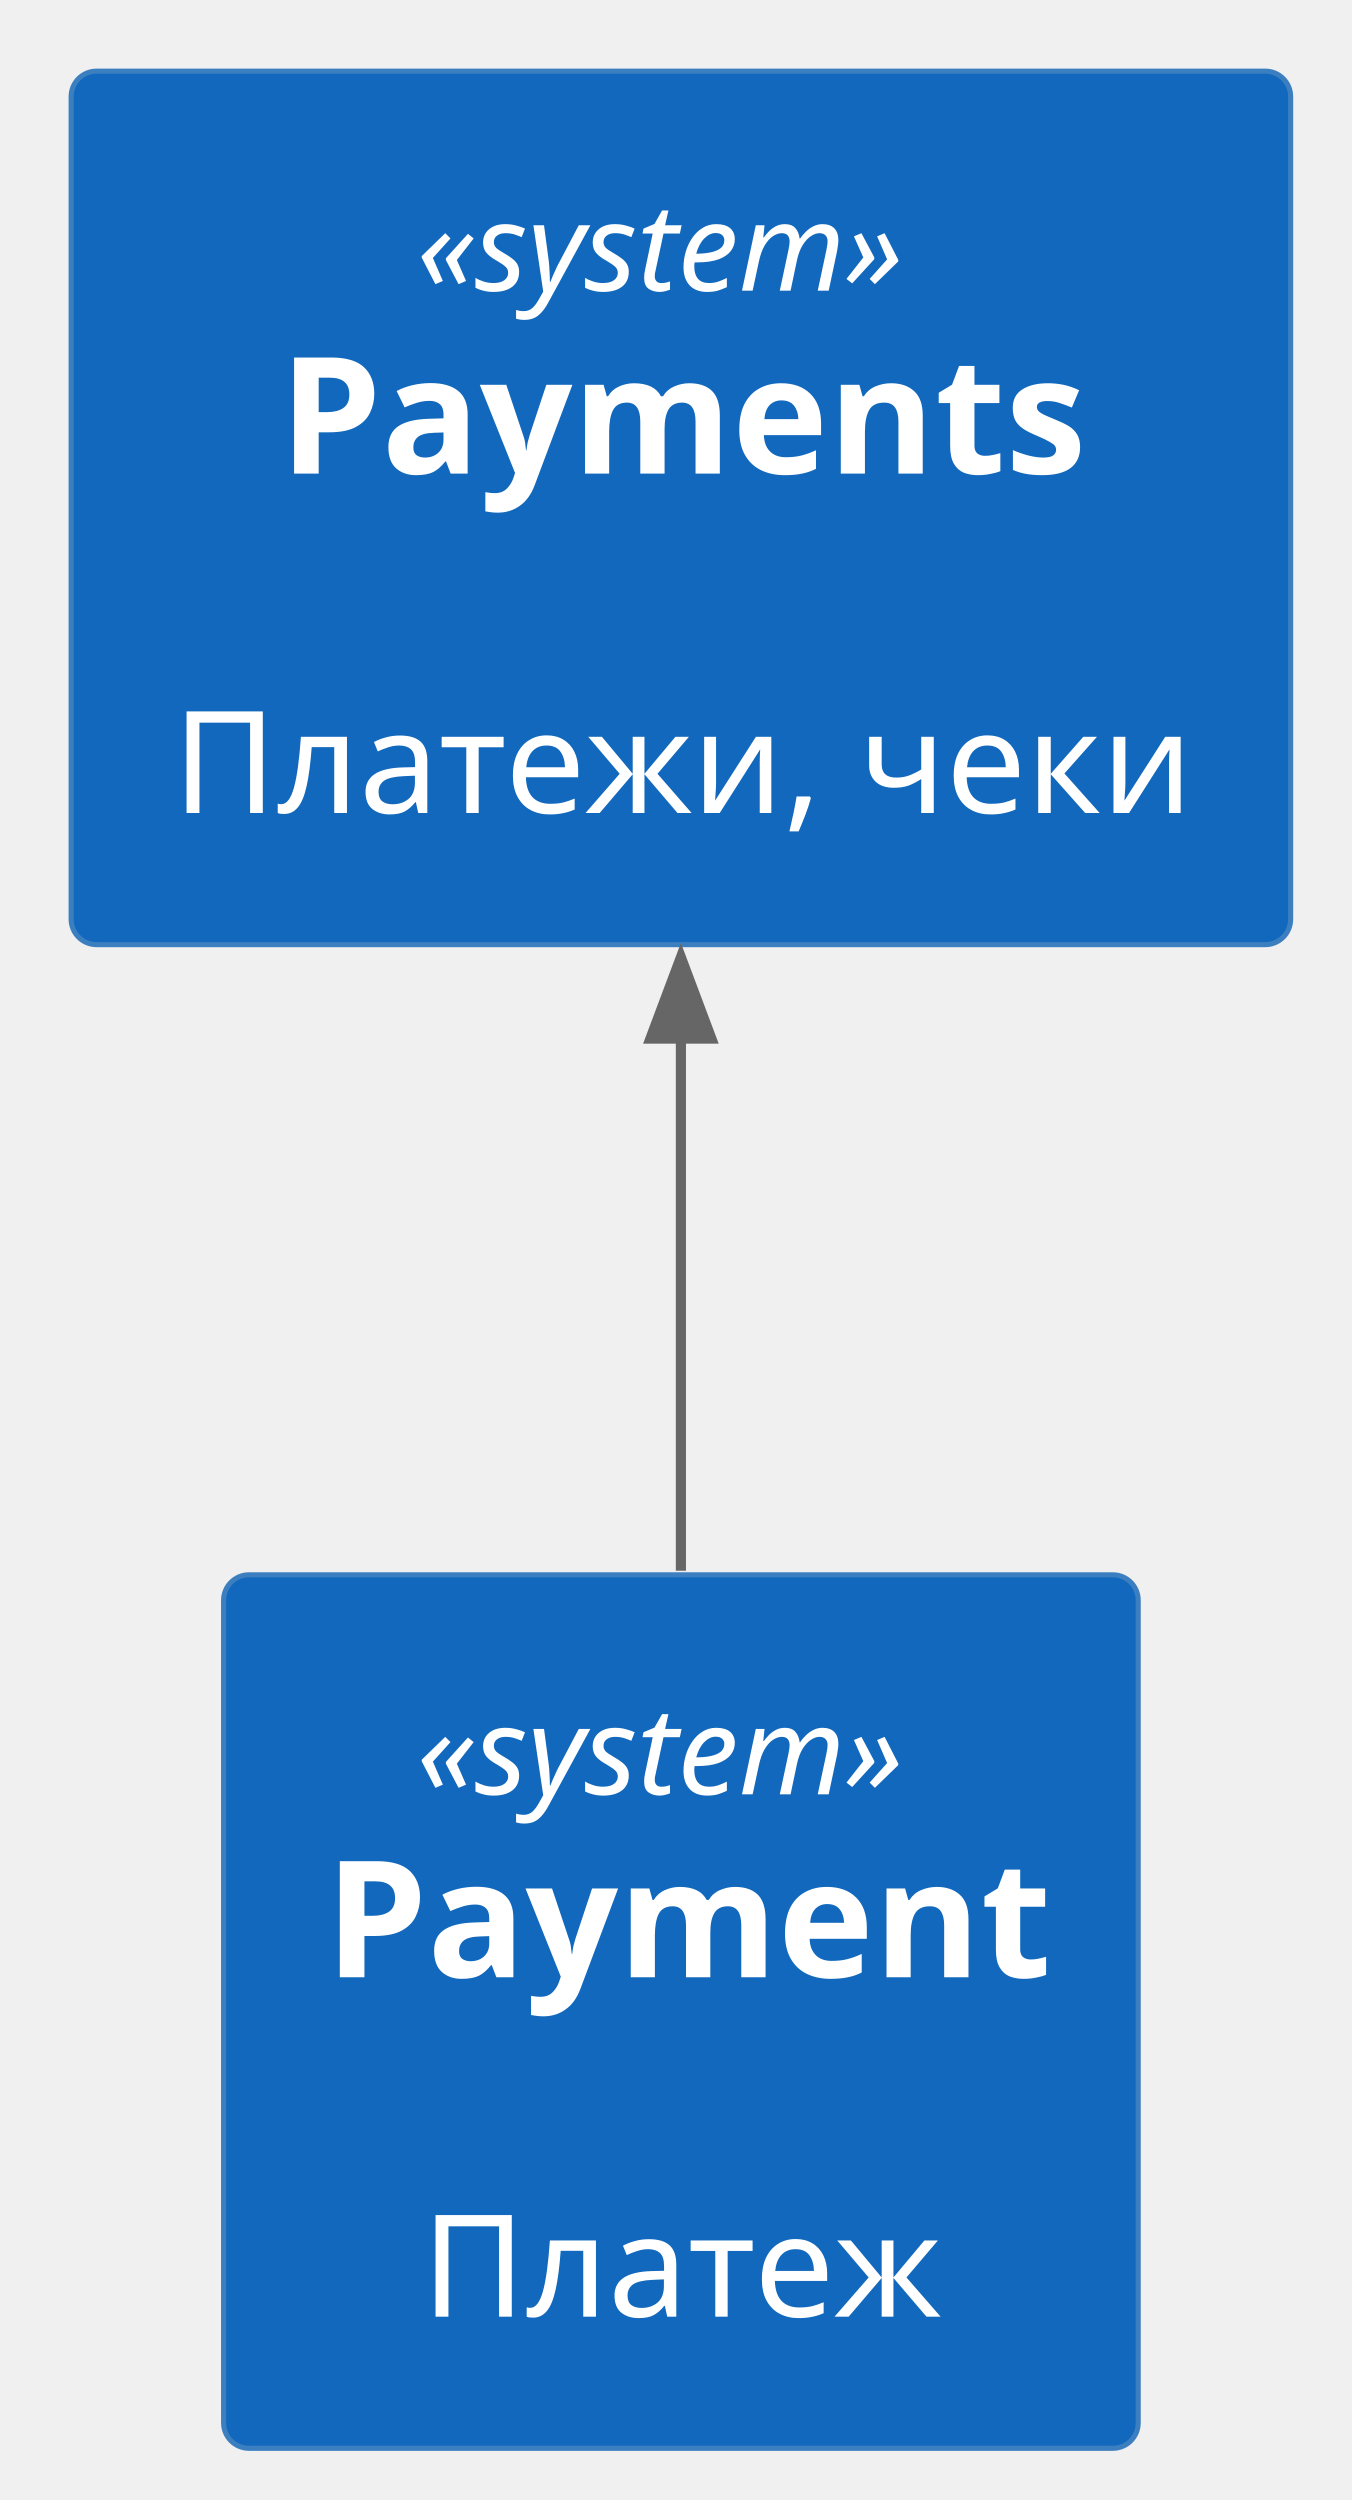
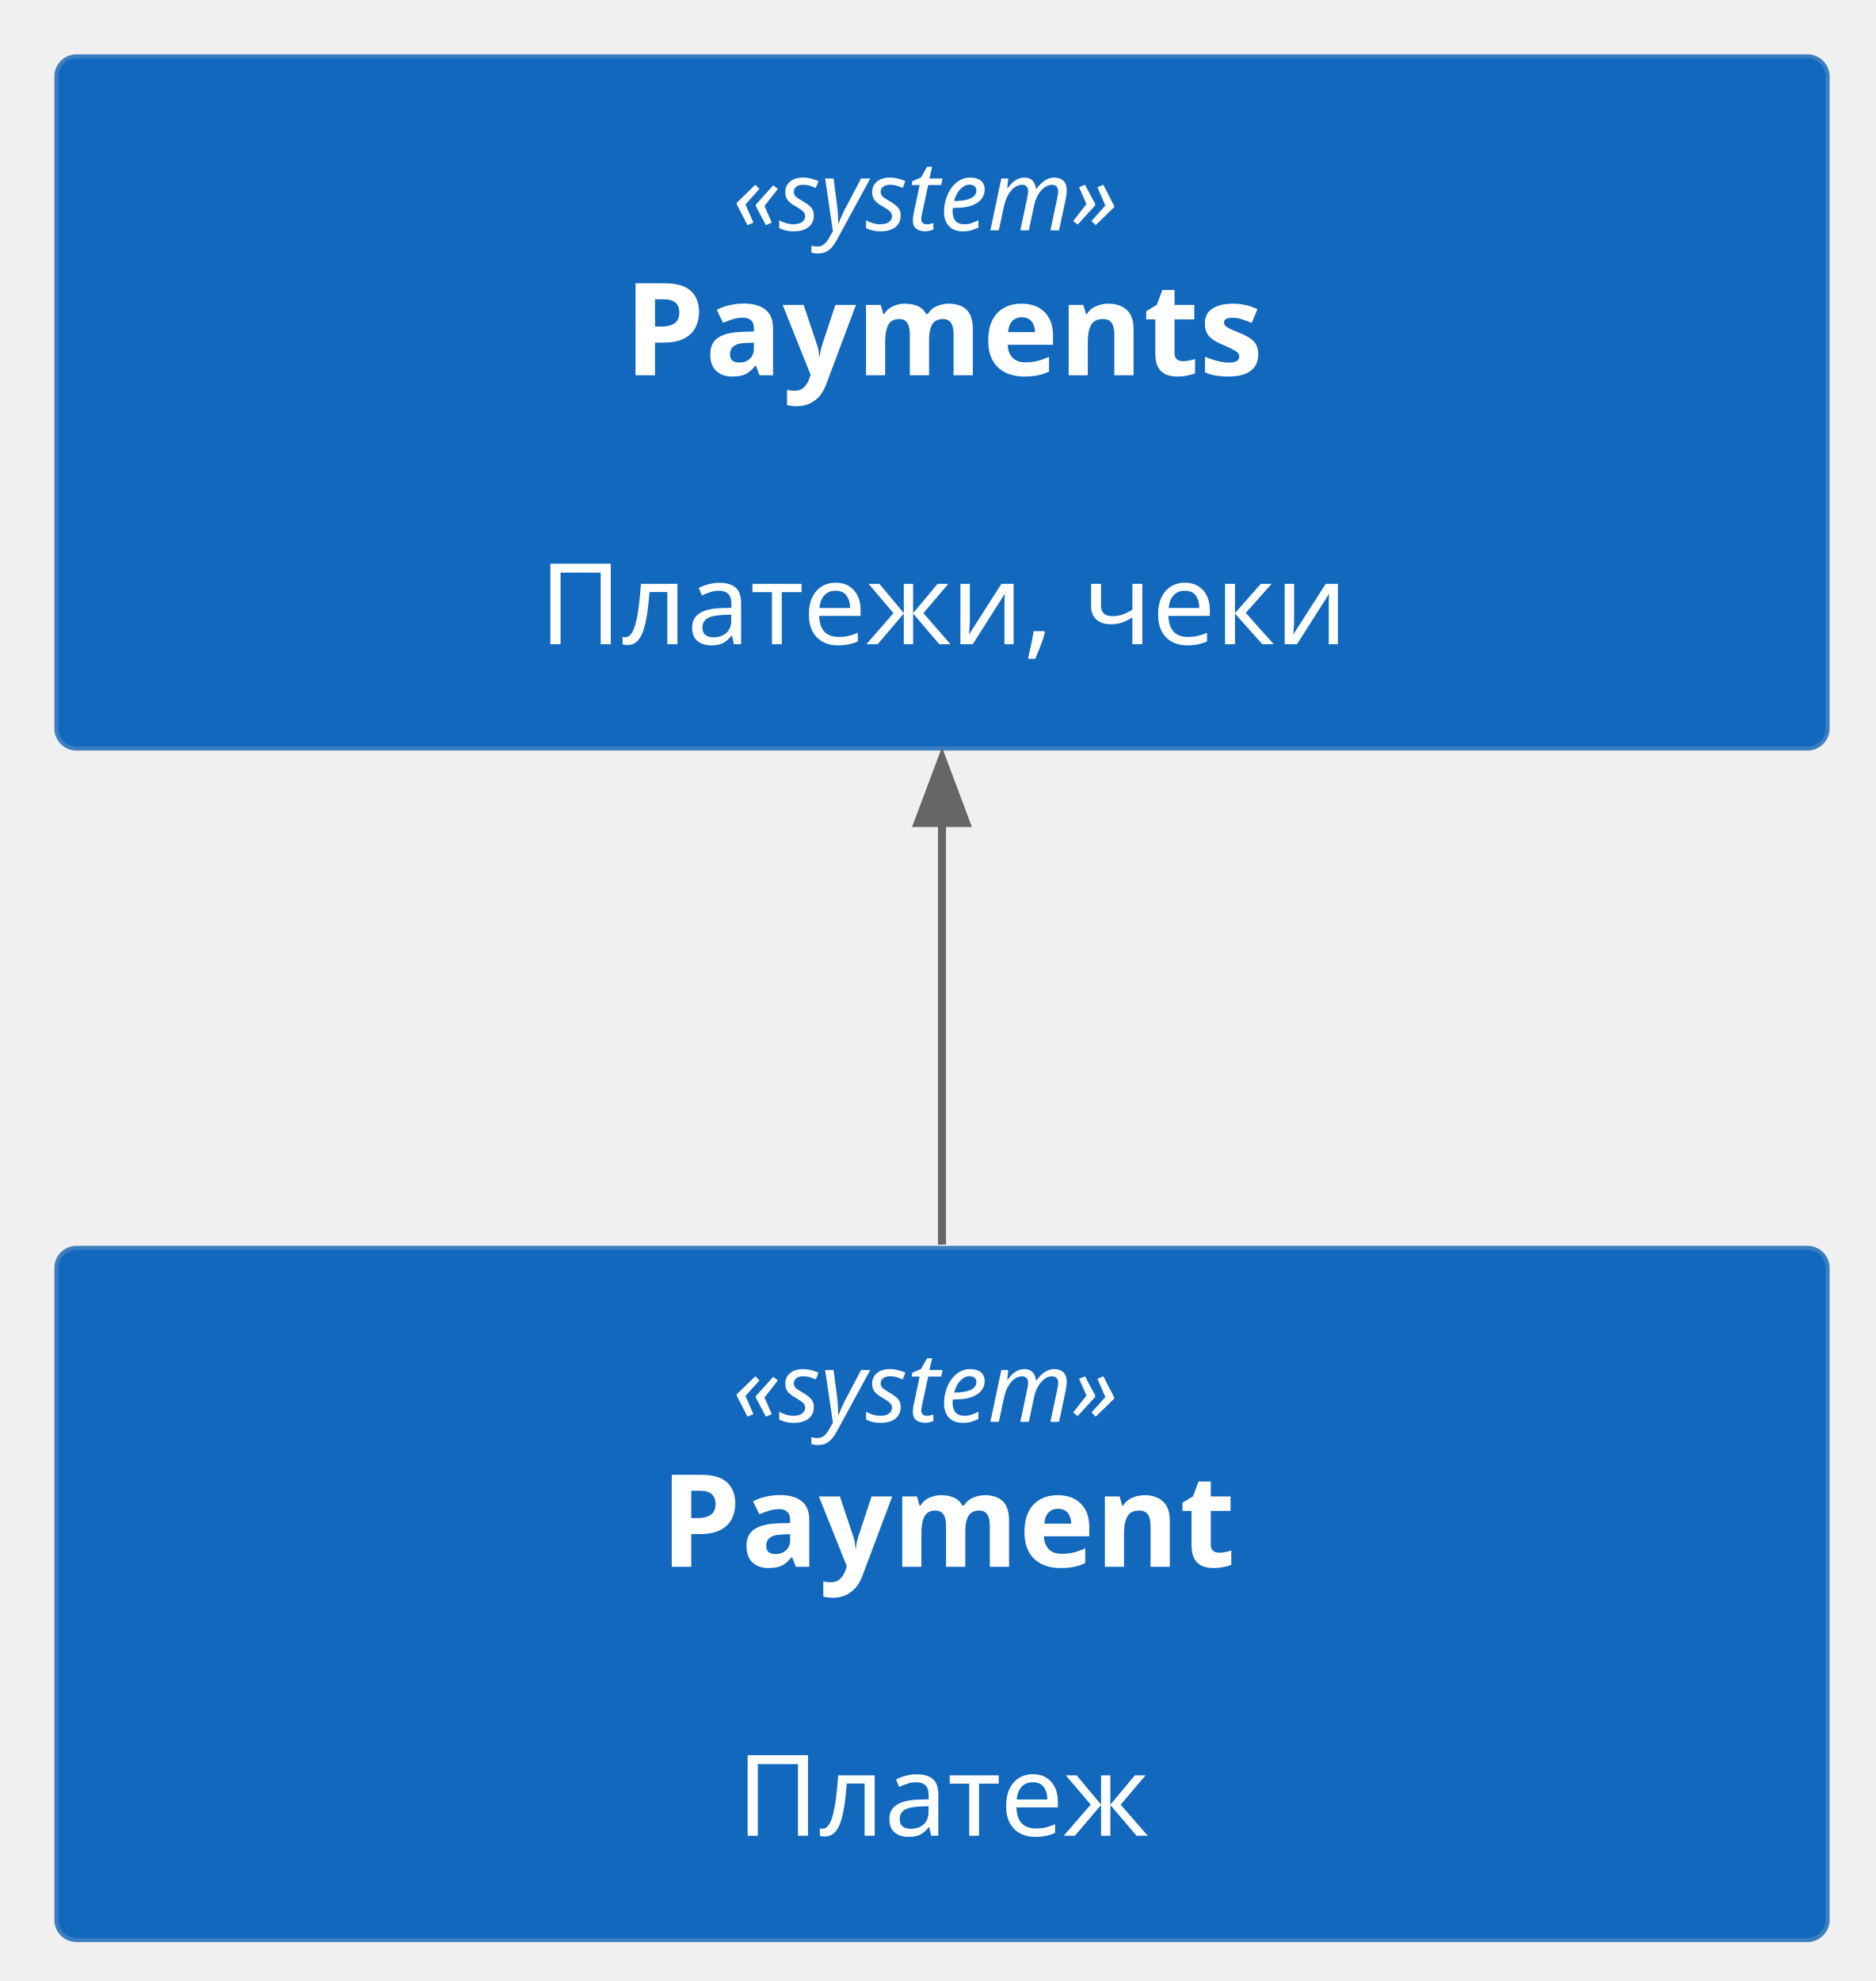
- <svg xmlns="http://www.w3.org/2000/svg" xmlns:xlink="http://www.w3.org/1999/xlink" contentStyleType="text/css" height="246px" preserveAspectRatio="none" style="width:133px;height:246px;background:#00000000;" version="1.1" viewBox="0 0 133 246" width="133px" zoomAndPan="magnify">
+ <svg xmlns="http://www.w3.org/2000/svg" xmlns:xlink="http://www.w3.org/1999/xlink" contentStyleType="text/css" height="246px" preserveAspectRatio="none" style="width:233px;height:246px;background:#00000000;" version="1.1" viewBox="0 0 233 246" width="233px" zoomAndPan="magnify">
  <defs />
  <g>
    <g id="elem_payments">
      <a xlink:actuate="onRequest" xlink:href="/05_c4/01_core/02_payments/" href="/05_c4/01_core/02_payments/" xlink:show="new" target="_top" xlink:title="/05_c4/01_core/02_payments/" title="/05_c4/01_core/02_payments/" xlink:type="simple">
-         <rect fill="#1168BD" height="85.953" rx="2.5" ry="2.5" style="stroke:#3C7FC0;stroke-width:0.5;" width="120" x="7" y="7" />
-         <text fill="#FFFFFF" font-family="sans-serif" font-size="12" font-style="italic" lengthAdjust="spacing" textLength="52" x="41" y="28.602">«system»</text>
-         <text fill="#FFFFFF" font-family="sans-serif" font-size="16" font-weight="bold" lengthAdjust="spacing" textLength="79" x="27.5" y="46.602">Payments</text>
-         <text fill="#FFFFFF" font-family="sans-serif" font-size="14" lengthAdjust="spacing" textLength="4" x="65" y="63.512"> </text>
-         <text fill="#FFFFFF" font-family="sans-serif" font-size="14" lengthAdjust="spacing" textLength="100" x="17" y="80">Платежи, чеки</text>
+         <rect fill="#1168BD" height="85.953" rx="2.5" ry="2.5" style="stroke:#3C7FC0;stroke-width:0.5;" width="220" x="7" y="7" />
+         <text fill="#FFFFFF" font-family="sans-serif" font-size="12" font-style="italic" lengthAdjust="spacing" textLength="52" x="91" y="28.602">«system»</text>
+         <text fill="#FFFFFF" font-family="sans-serif" font-size="16" font-weight="bold" lengthAdjust="spacing" textLength="79" x="77.5" y="46.602">Payments</text>
+         <text fill="#FFFFFF" font-family="sans-serif" font-size="14" lengthAdjust="spacing" textLength="4" x="115" y="63.512"> </text>
+         <text fill="#FFFFFF" font-family="sans-serif" font-size="14" lengthAdjust="spacing" textLength="100" x="67" y="80">Платежи, чеки</text>
      </a>
    </g>
    <g id="elem_payment">
-       <rect fill="#1168BD" height="85.953" rx="2.5" ry="2.5" style="stroke:#3C7FC0;stroke-width:0.5;" width="90" x="22" y="154.96" />
-       <text fill="#FFFFFF" font-family="sans-serif" font-size="12" font-style="italic" lengthAdjust="spacing" textLength="52" x="41" y="176.562">«system»</text>
-       <text fill="#FFFFFF" font-family="sans-serif" font-size="16" font-weight="bold" lengthAdjust="spacing" textLength="70" x="32" y="194.562">Payment</text>
-       <text fill="#FFFFFF" font-family="sans-serif" font-size="14" lengthAdjust="spacing" textLength="4" x="65" y="211.472"> </text>
-       <text fill="#FFFFFF" font-family="sans-serif" font-size="14" lengthAdjust="spacing" textLength="51" x="41.5" y="227.96">Платеж</text>
+       <rect fill="#1168BD" height="85.953" rx="2.5" ry="2.5" style="stroke:#3C7FC0;stroke-width:0.5;" width="220" x="7" y="154.96" />
+       <text fill="#FFFFFF" font-family="sans-serif" font-size="12" font-style="italic" lengthAdjust="spacing" textLength="52" x="91" y="176.562">«system»</text>
+       <text fill="#FFFFFF" font-family="sans-serif" font-size="16" font-weight="bold" lengthAdjust="spacing" textLength="70" x="82" y="194.562">Payment</text>
+       <text fill="#FFFFFF" font-family="sans-serif" font-size="14" lengthAdjust="spacing" textLength="4" x="115" y="211.472"> </text>
+       <text fill="#FFFFFF" font-family="sans-serif" font-size="14" lengthAdjust="spacing" textLength="51" x="91.5" y="227.96">Платеж</text>
    </g>
    <g id="link_payments_payment">
-       <path d="M67,101.99 C67,119.16 67,138.13 67,154.56 " fill="none" id="payments-backto-payment" style="stroke:#666666;stroke-width:1.0;" />
-       <polygon fill="#666666" points="67,94.2,64,102.2,70,102.2,67,94.2" style="stroke:#666666;stroke-width:1.0;" />
+       <path d="M117,101.99 C117,119.16 117,138.13 117,154.56 " fill="none" id="payments-backto-payment" style="stroke:#666666;stroke-width:1.0;" />
+       <polygon fill="#666666" points="117,94.2,114,102.2,120,102.2,117,94.2" style="stroke:#666666;stroke-width:1.0;" />
    </g>
  </g>
</svg>
